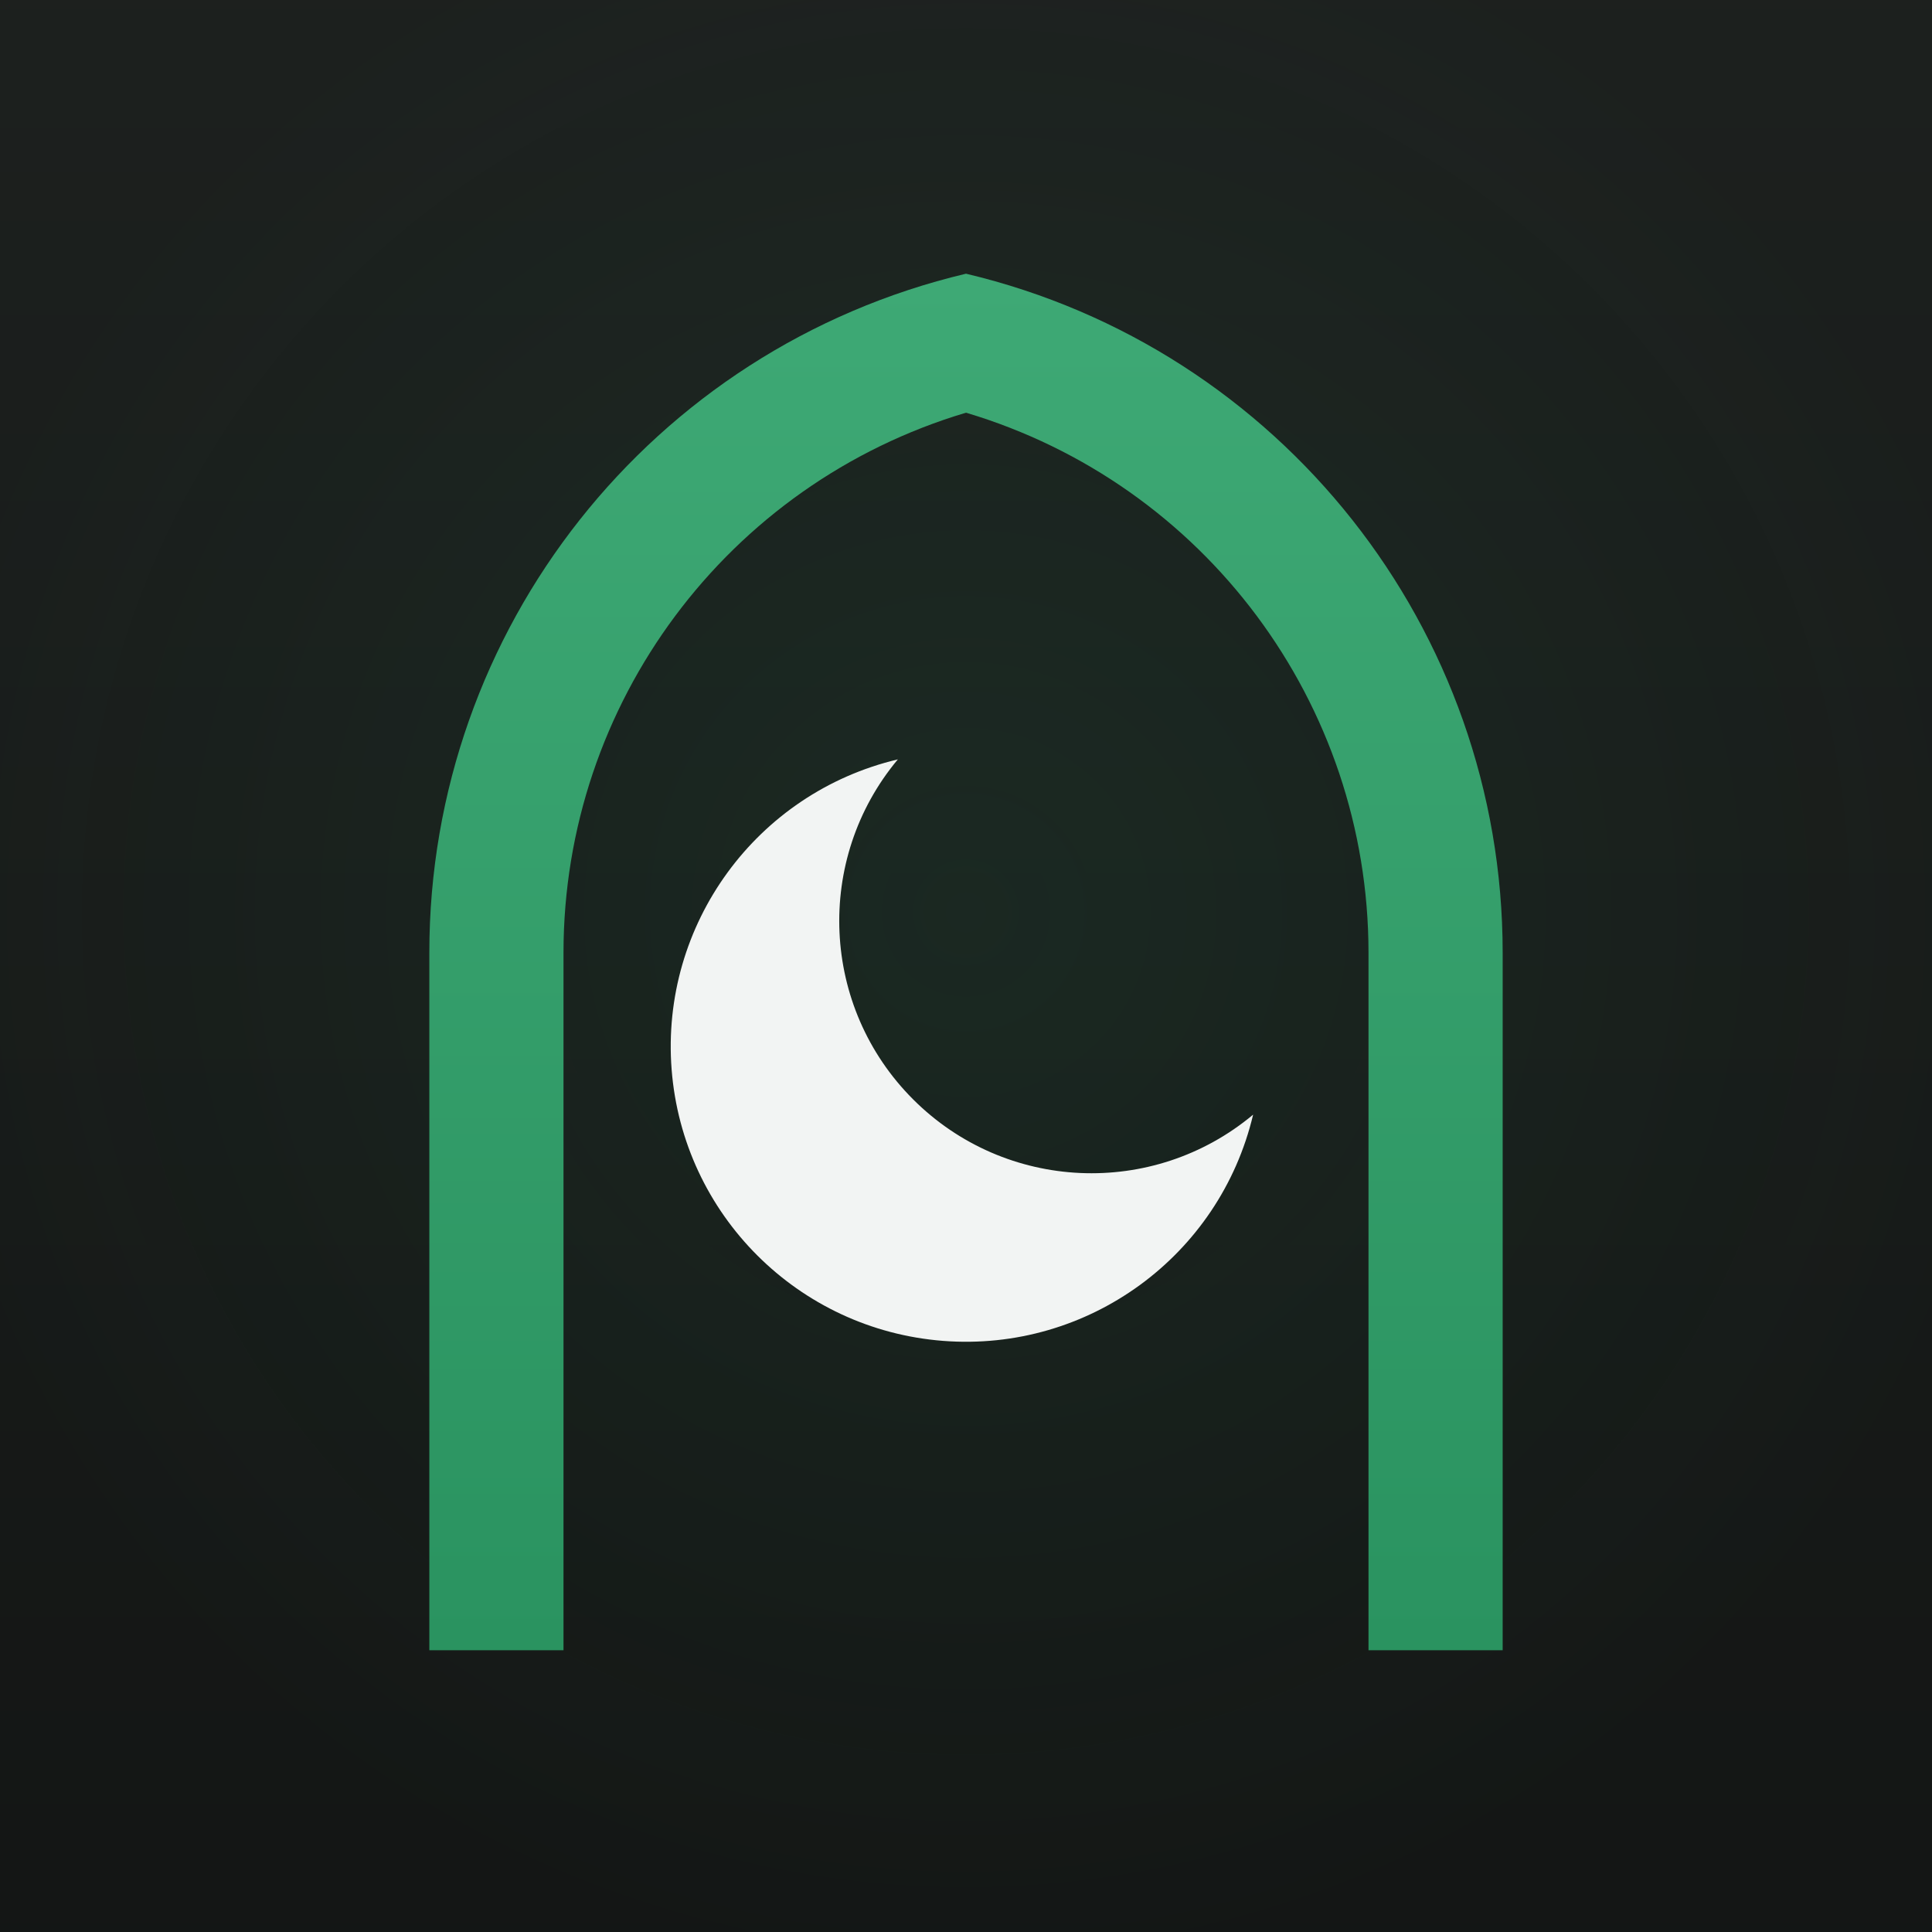
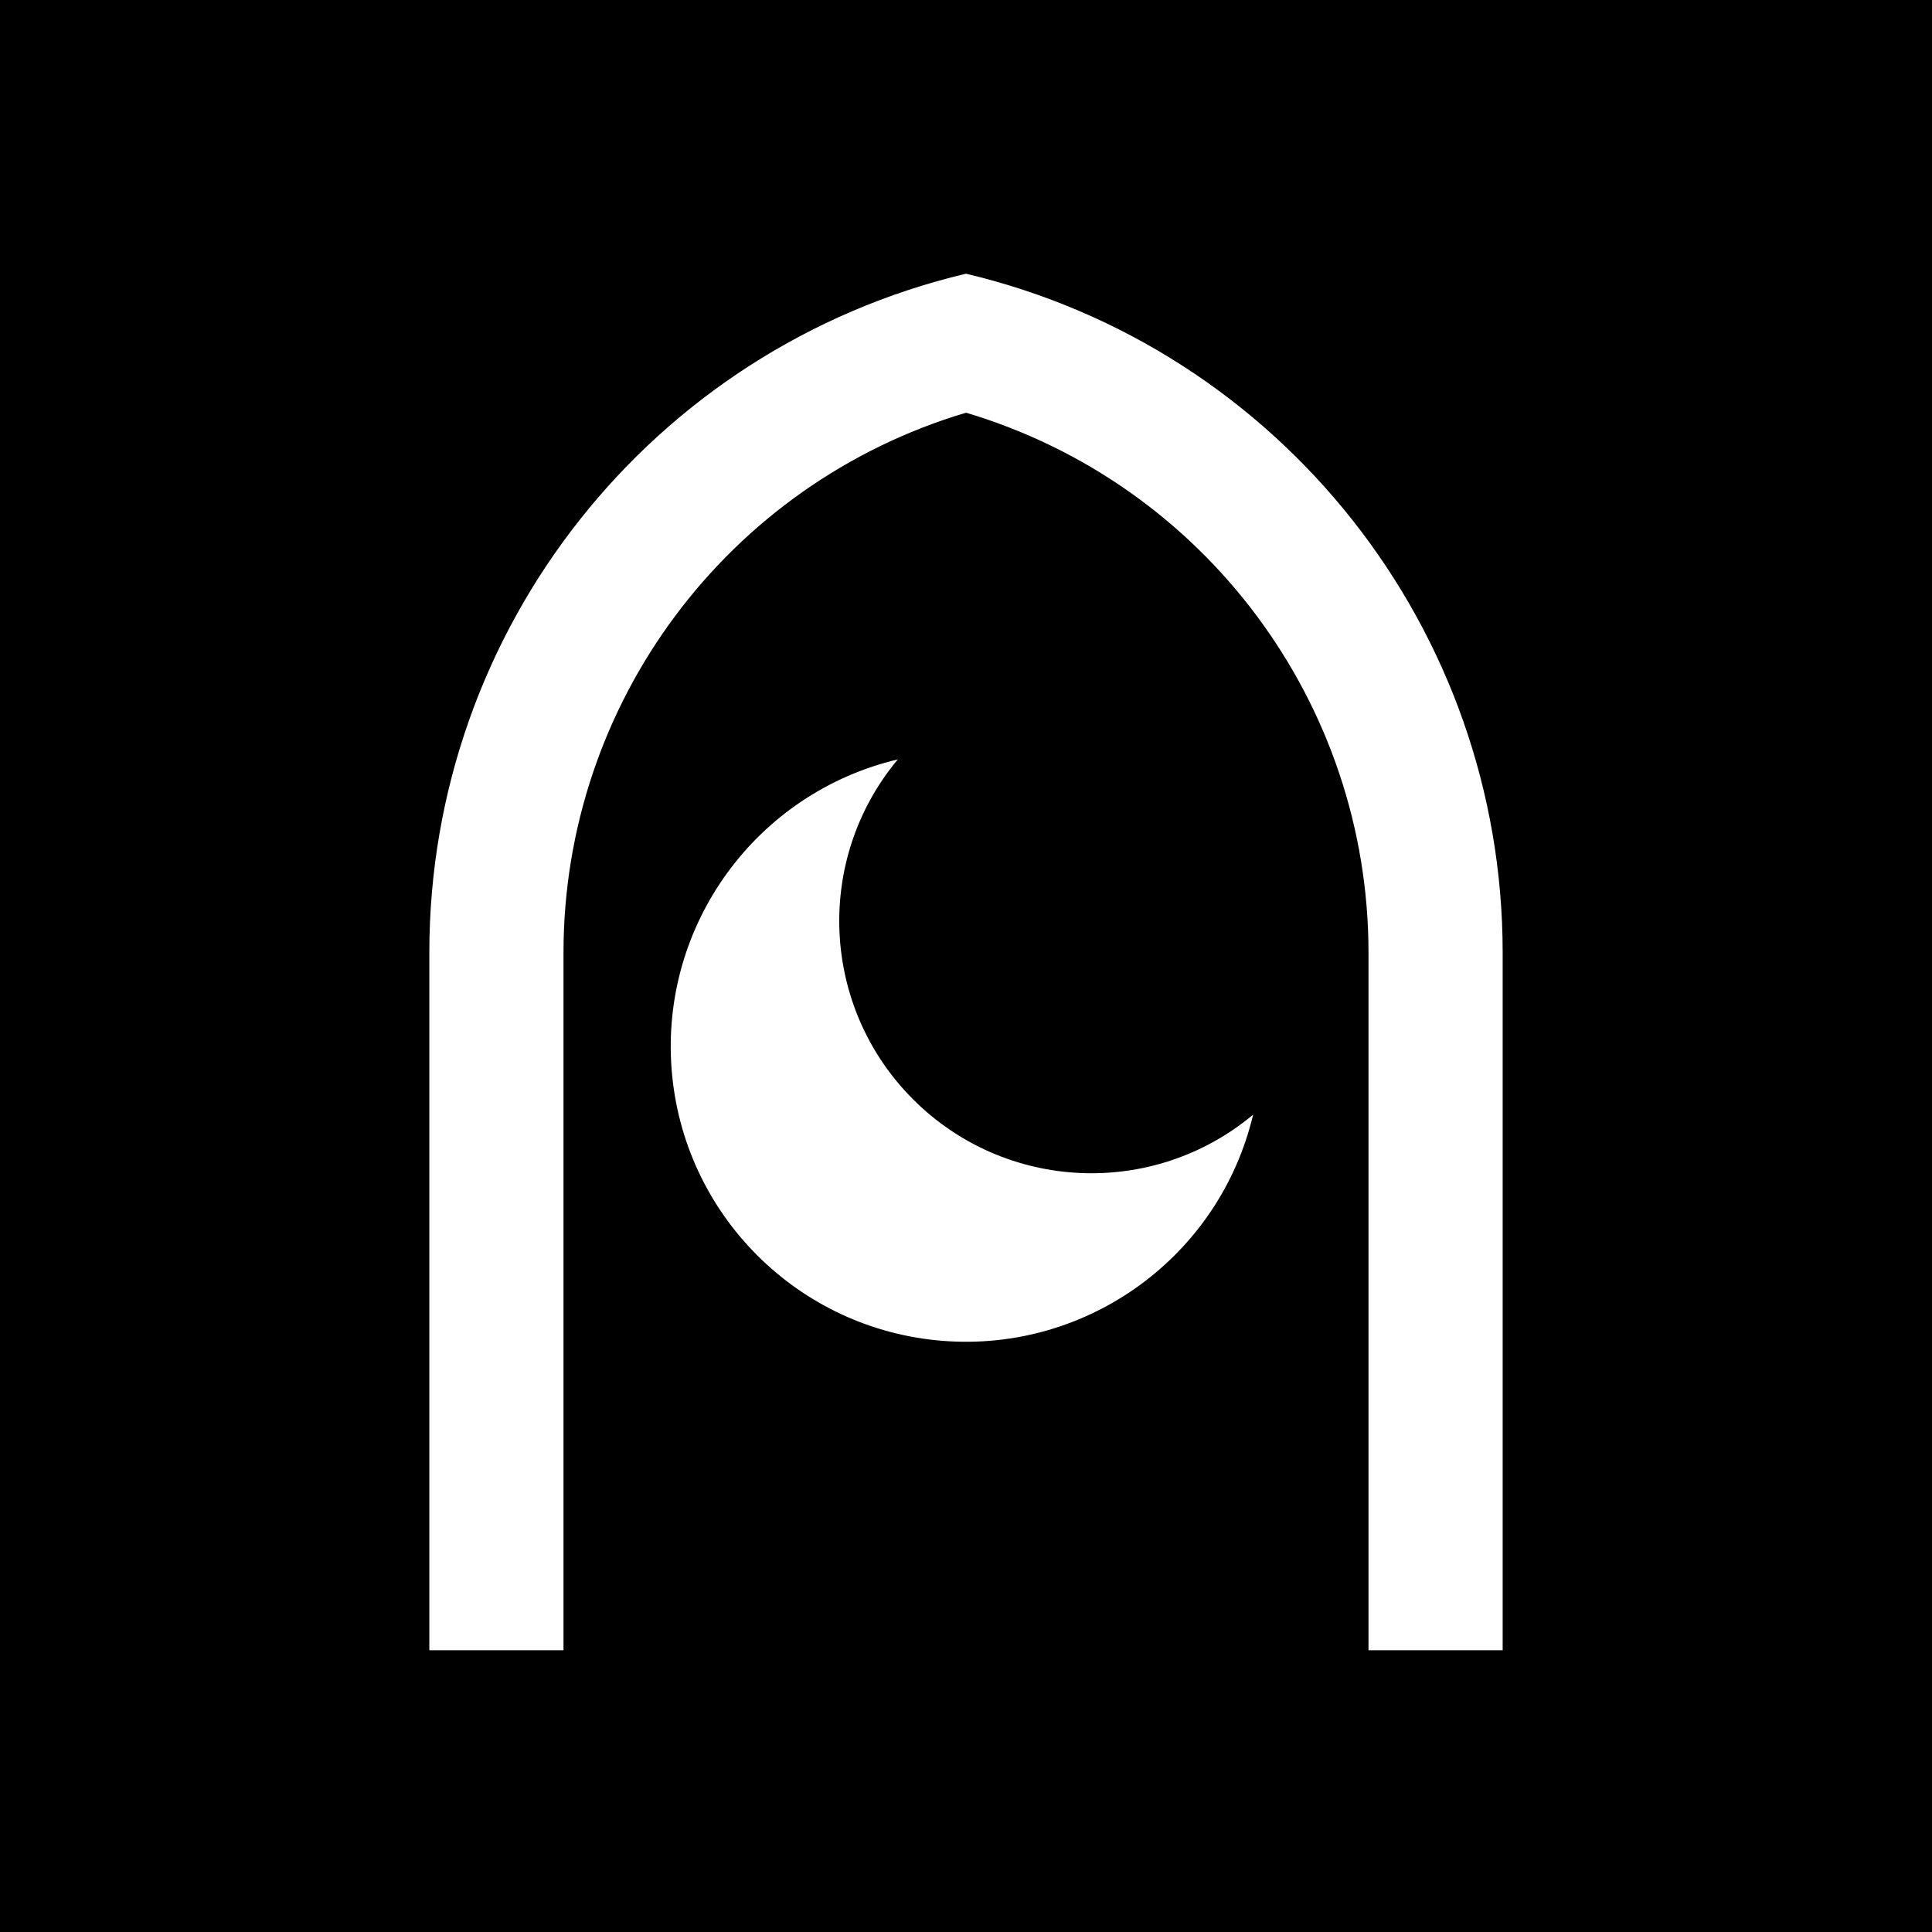
<svg xmlns="http://www.w3.org/2000/svg" viewBox="0 0 1024 1024" width="1024" height="1024">
-   <defs>
-     <linearGradient id="bg" x1="0" y1="0" x2="0" y2="1">
-       <stop offset="0" stop-color="#1F2321" />
-       <stop offset="1" stop-color="#111312" />
-     </linearGradient>
-     <radialGradient id="glow" cx="54" cy="52" r="40" gradientUnits="userSpaceOnUse">
-       <stop offset="0" stop-color="#2FA36B" stop-opacity="0.10" />
-       <stop offset="1" stop-color="#2FA36B" stop-opacity="0" />
-     </radialGradient>
-     <linearGradient id="arch" x1="54" y1="28.2" x2="54" y2="79.5" gradientUnits="userSpaceOnUse">
-       <stop offset="0" stop-color="#3EA975" />
-       <stop offset="1" stop-color="#2A9360" />
-     </linearGradient>
-   </defs>
  <g transform="scale(14.22222) translate(-18,-18)">
-     <rect width="108" height="108" fill="url(#bg)" />
-     <rect width="108" height="108" fill="url(#glow)" />
-     <path d="M34,79.5L34,53.5A26,26 0 0,1 54,28.2A26,26 0 0,1 74,53.5L74,79.5L69,79.5L69,53.5A21,21 0 0,0 54,33.38A21,21 0 0,0 39,53.5L39,79.5Z" fill="url(#arch)" />
-     <path d="M64.7,59.54A11,11 0 1,1 51.46,46.3A9.4,9.4 0 0,0 64.7,59.54Z" fill="#F2F4F3" />
+     <rect width="108" height="108" fill="#000000" />
+     <path d="M34,79.5L34,53.5A26,26 0 0,1 54,28.2A26,26 0 0,1 74,53.5L74,79.5L69,79.5L69,53.5A21,21 0 0,0 54,33.38A21,21 0 0,0 39,53.5L39,79.5Z" fill="#FFFFFF" />
+     <path d="M64.7,59.54A11,11 0 1,1 51.46,46.3A9.4,9.4 0 0,0 64.7,59.54Z" fill="#FFFFFF" />
  </g>
</svg>
